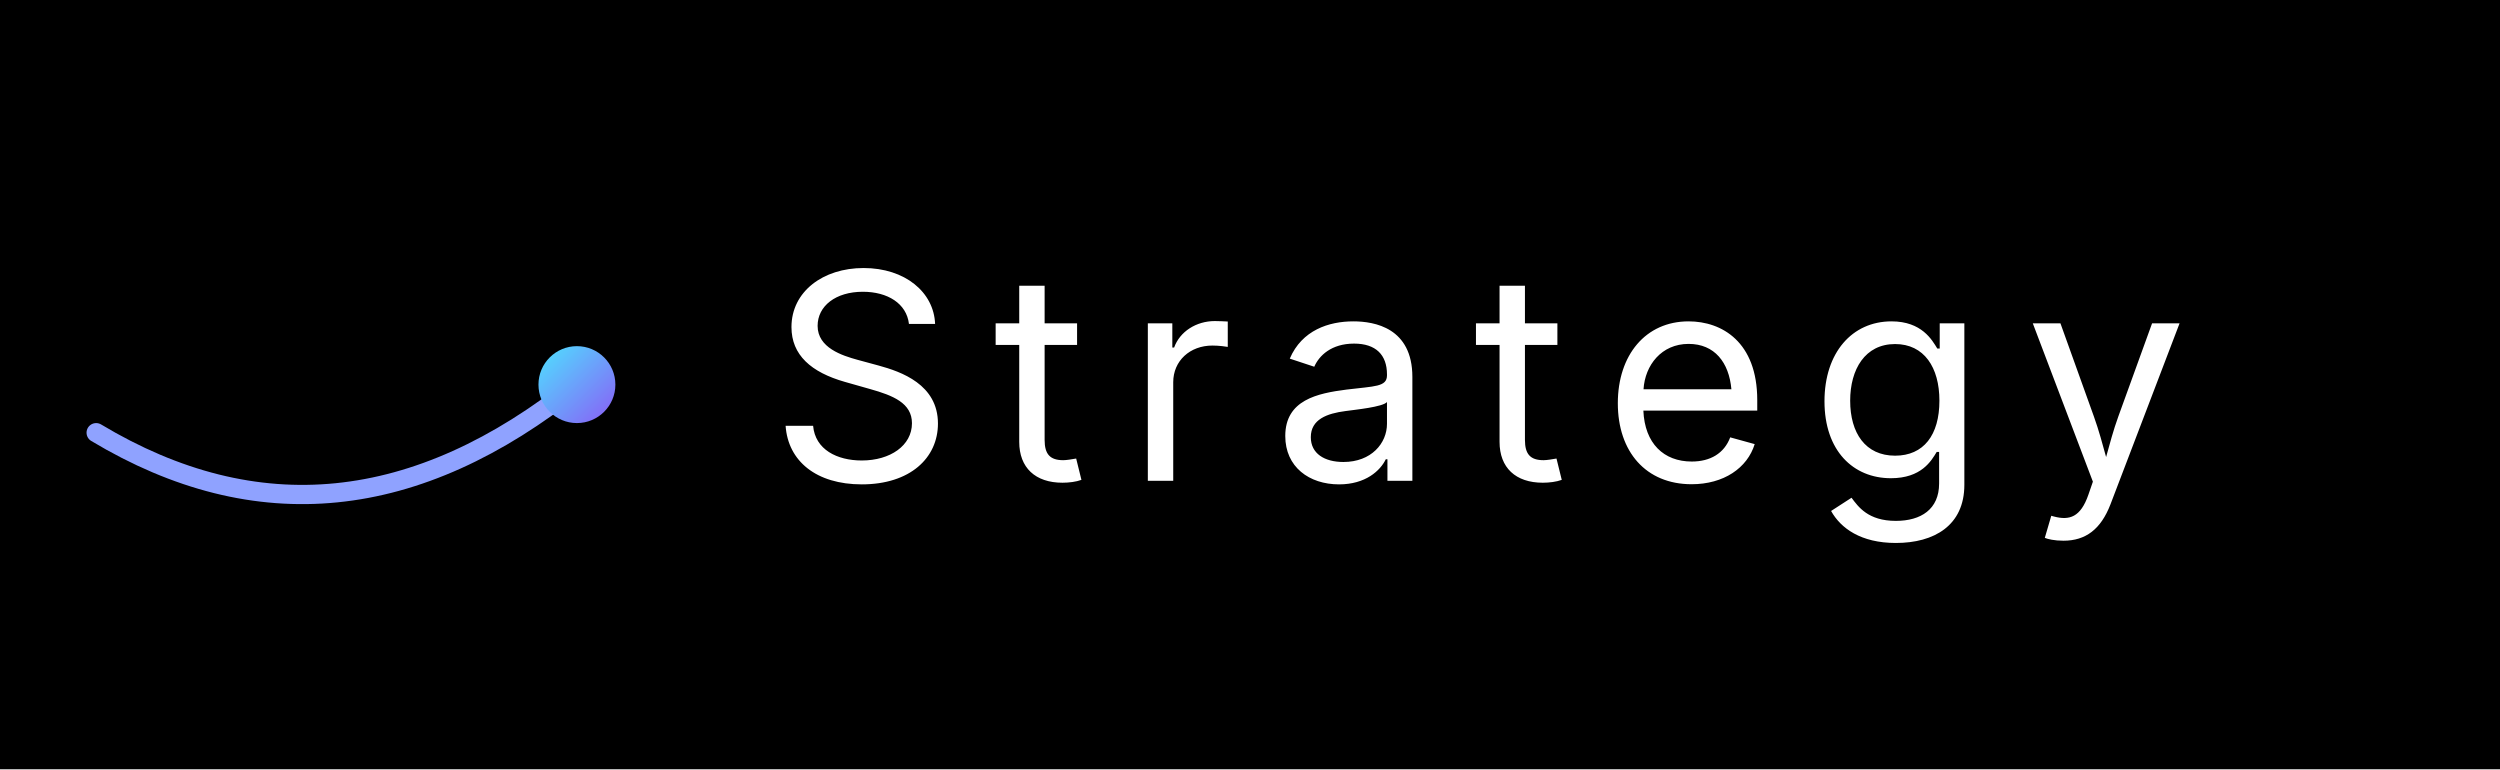
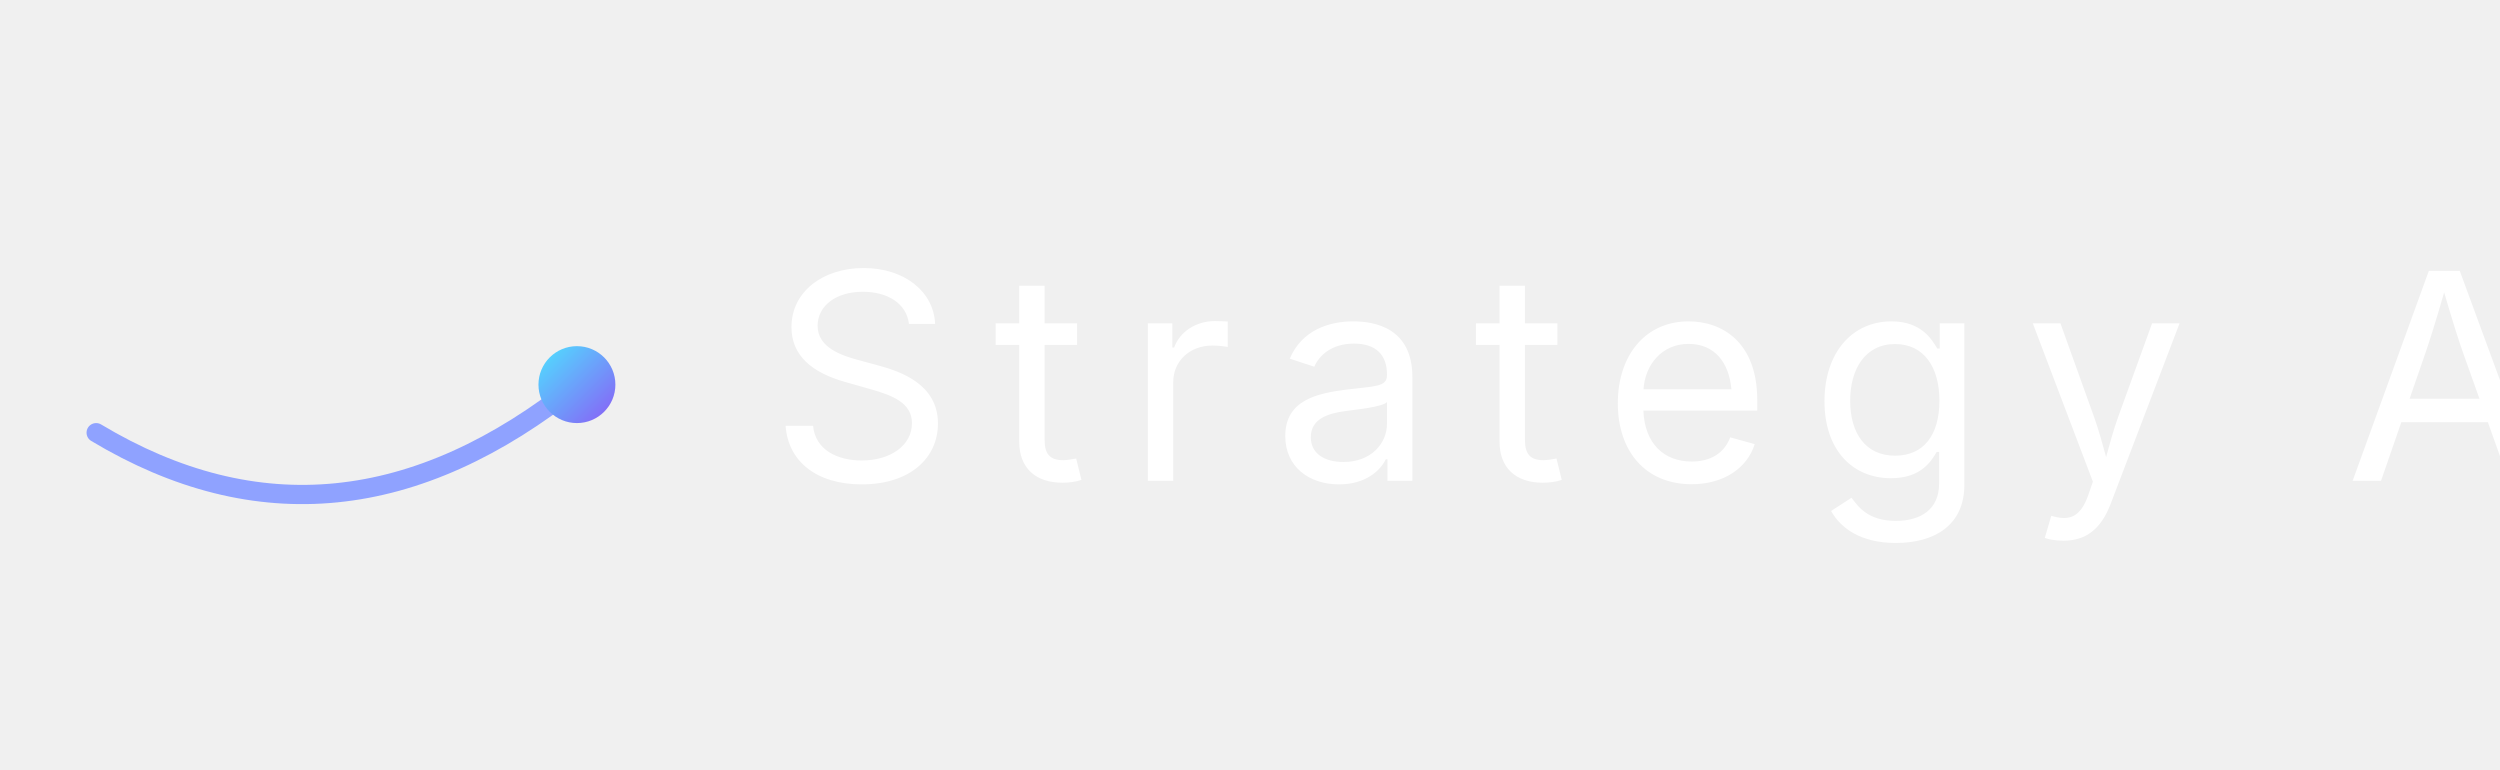
<svg xmlns="http://www.w3.org/2000/svg" viewBox="0 0 260 80">
  <defs>
    <linearGradient id="grad" x1="0%" y1="0%" x2="100%" y2="100%">
      <stop offset="0%" stop-color="#4DE3FF" />
      <stop offset="100%" stop-color="#8B5CF6" />
    </linearGradient>
  </defs>
  <style>
.text{font-family: Inter, Helvetica, Arial, sans-serif;font-size:30px;letter-spacing:4px;fill:white;}
.line{stroke:#8fa2ff;stroke-width:2;fill:none;stroke-linecap:round;}
</style>
-   <rect width="100%" height="100%" fill="black" />
  <path d="M10 45 Q35 60 60 40" class="line" />
  <circle cx="60" cy="40" r="4" fill="url(#grad)" />
-   <text x="80" y="50" class="text">Strategy</text>
+   <text x="80" y="50" class="text">Strategy AI</text>
</svg>
